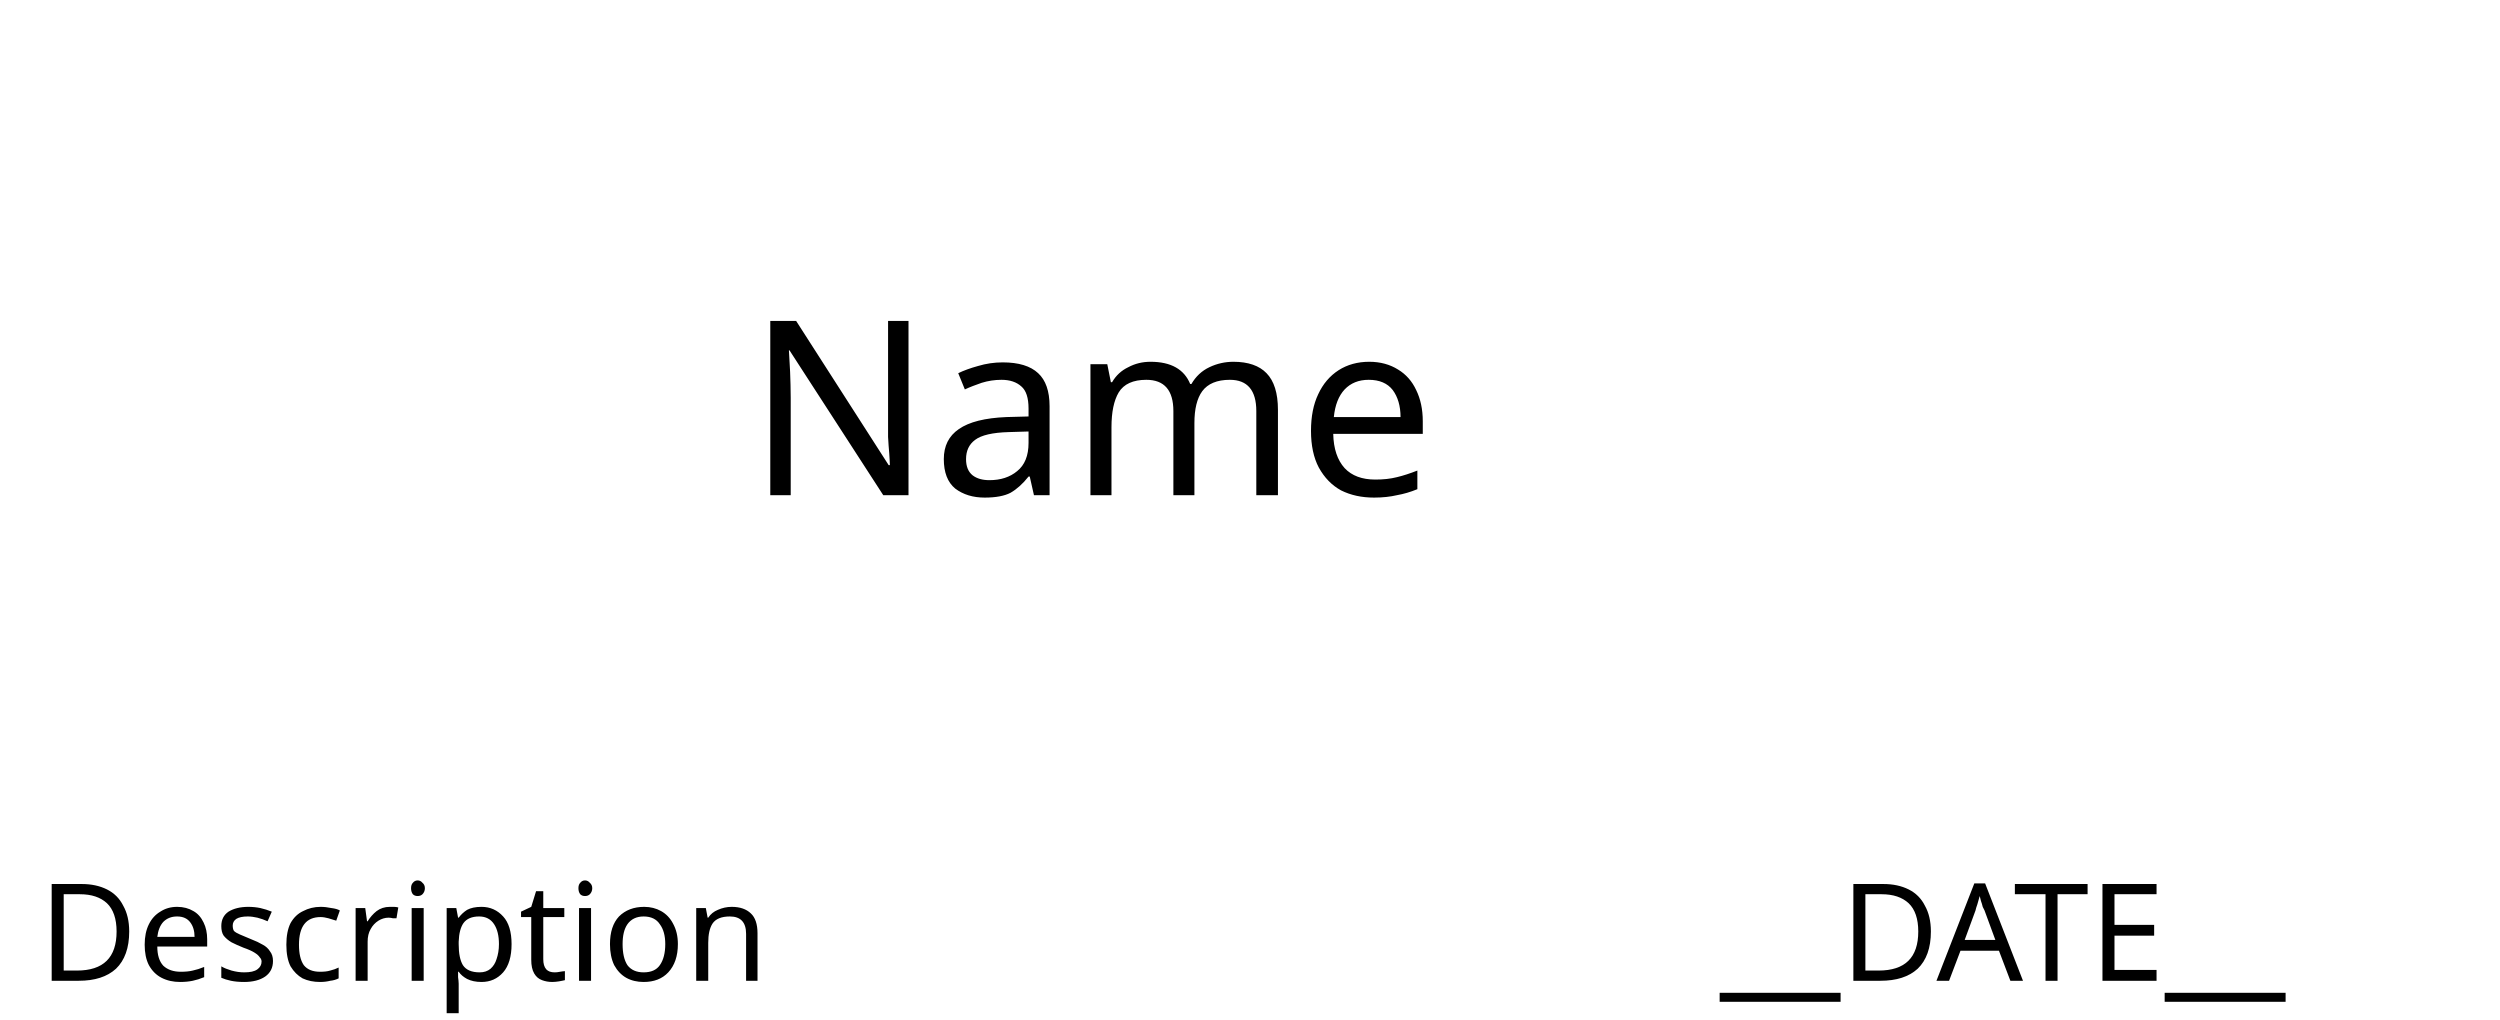
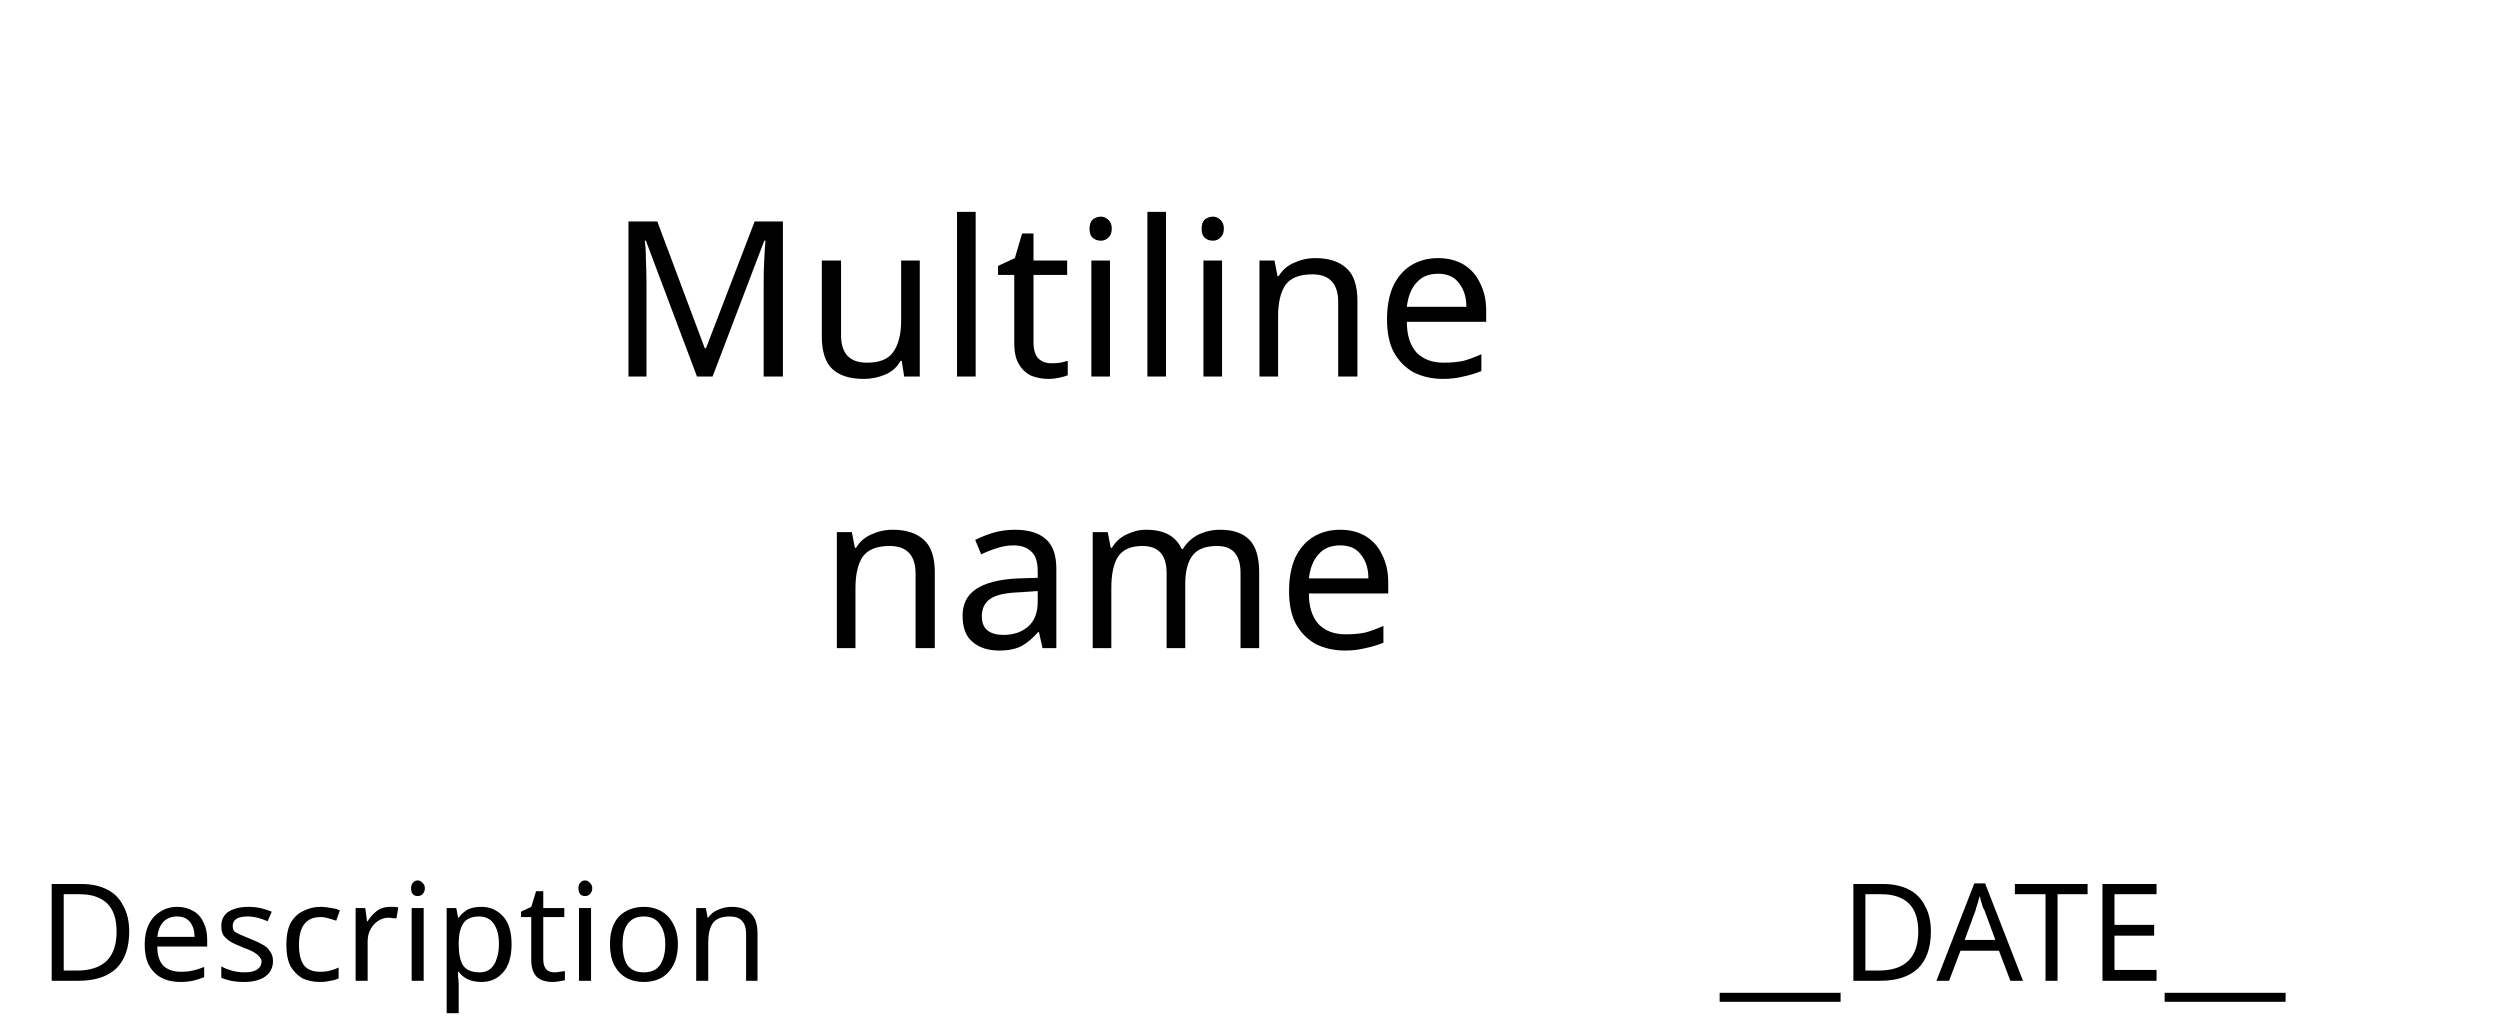
<svg xmlns="http://www.w3.org/2000/svg" id="svg8" version="1.1" viewBox="0 0 65 26.5" height="26.5mm" width="65mm">
  <defs id="defs2" />
  <g transform="translate(0,-270.5)" id="layer1">
-     <text id="nameText" y="283.374" x="32.5" style="font-style:normal;font-weight:normal;font-size:6.35px;line-height:1.25;font-family:sans-serif;text-align:center;letter-spacing:0px;word-spacing:0px;text-anchor:middle;fill:#000000;fill-opacity:1;stroke:none;stroke-width:0.265" xml:space="preserve">
-       <tspan style="font-size:6.35px;text-align:center;text-anchor:middle;stroke-width:0.265" y="283.374" x="32.5" id="tspan4526">Name</tspan>
+     <text id="nameText" x="32.5" y="280.292" style="font-style:normal;font-weight:normal;font-size:5.644px;line-height:1.25;font-family:sans-serif;text-align:center;letter-spacing:0px;word-spacing:0px;text-anchor:middle;fill:#000000;fill-opacity:1;stroke:none;stroke-width:0.265" xml:space="preserve">
+       <tspan x="32.5" y="280.292" style="font-size:5.644px;text-align:center;text-anchor:middle;stroke-width:0.265" id="tspan4526">Multiline</tspan>
+       <tspan x="32.5" y="287.348" style="font-size:5.644px;text-align:center;text-anchor:middle;stroke-width:0.265" id="tspan22">name</tspan>
    </text>
    <text id="text4540" y="296" x="1" style="font-style:normal;font-weight:normal;font-size:3.528px;line-height:1.25;font-family:sans-serif;letter-spacing:0px;word-spacing:0px;fill:#000000;fill-opacity:1;stroke:none;stroke-width:0.265" xml:space="preserve">
      <tspan style="font-size:3.528px;stroke-width:0.265" y="296" x="1" id="tspan4538">Description</tspan>
    </text>
    <text id="text4544" y="296" x="64" style="font-style:normal;font-weight:normal;font-size:3.528px;line-height:1.25;font-family:sans-serif;text-align:end;letter-spacing:0px;word-spacing:0px;text-anchor:end;fill:#000000;fill-opacity:1;stroke:none;stroke-width:0.265" xml:space="preserve">
      <tspan style="font-size:3.528px;text-align:end;text-anchor:end;stroke-width:0.265" y="296" x="64" id="tspan4542">__DATE__</tspan>
    </text>
  </g>
</svg>
